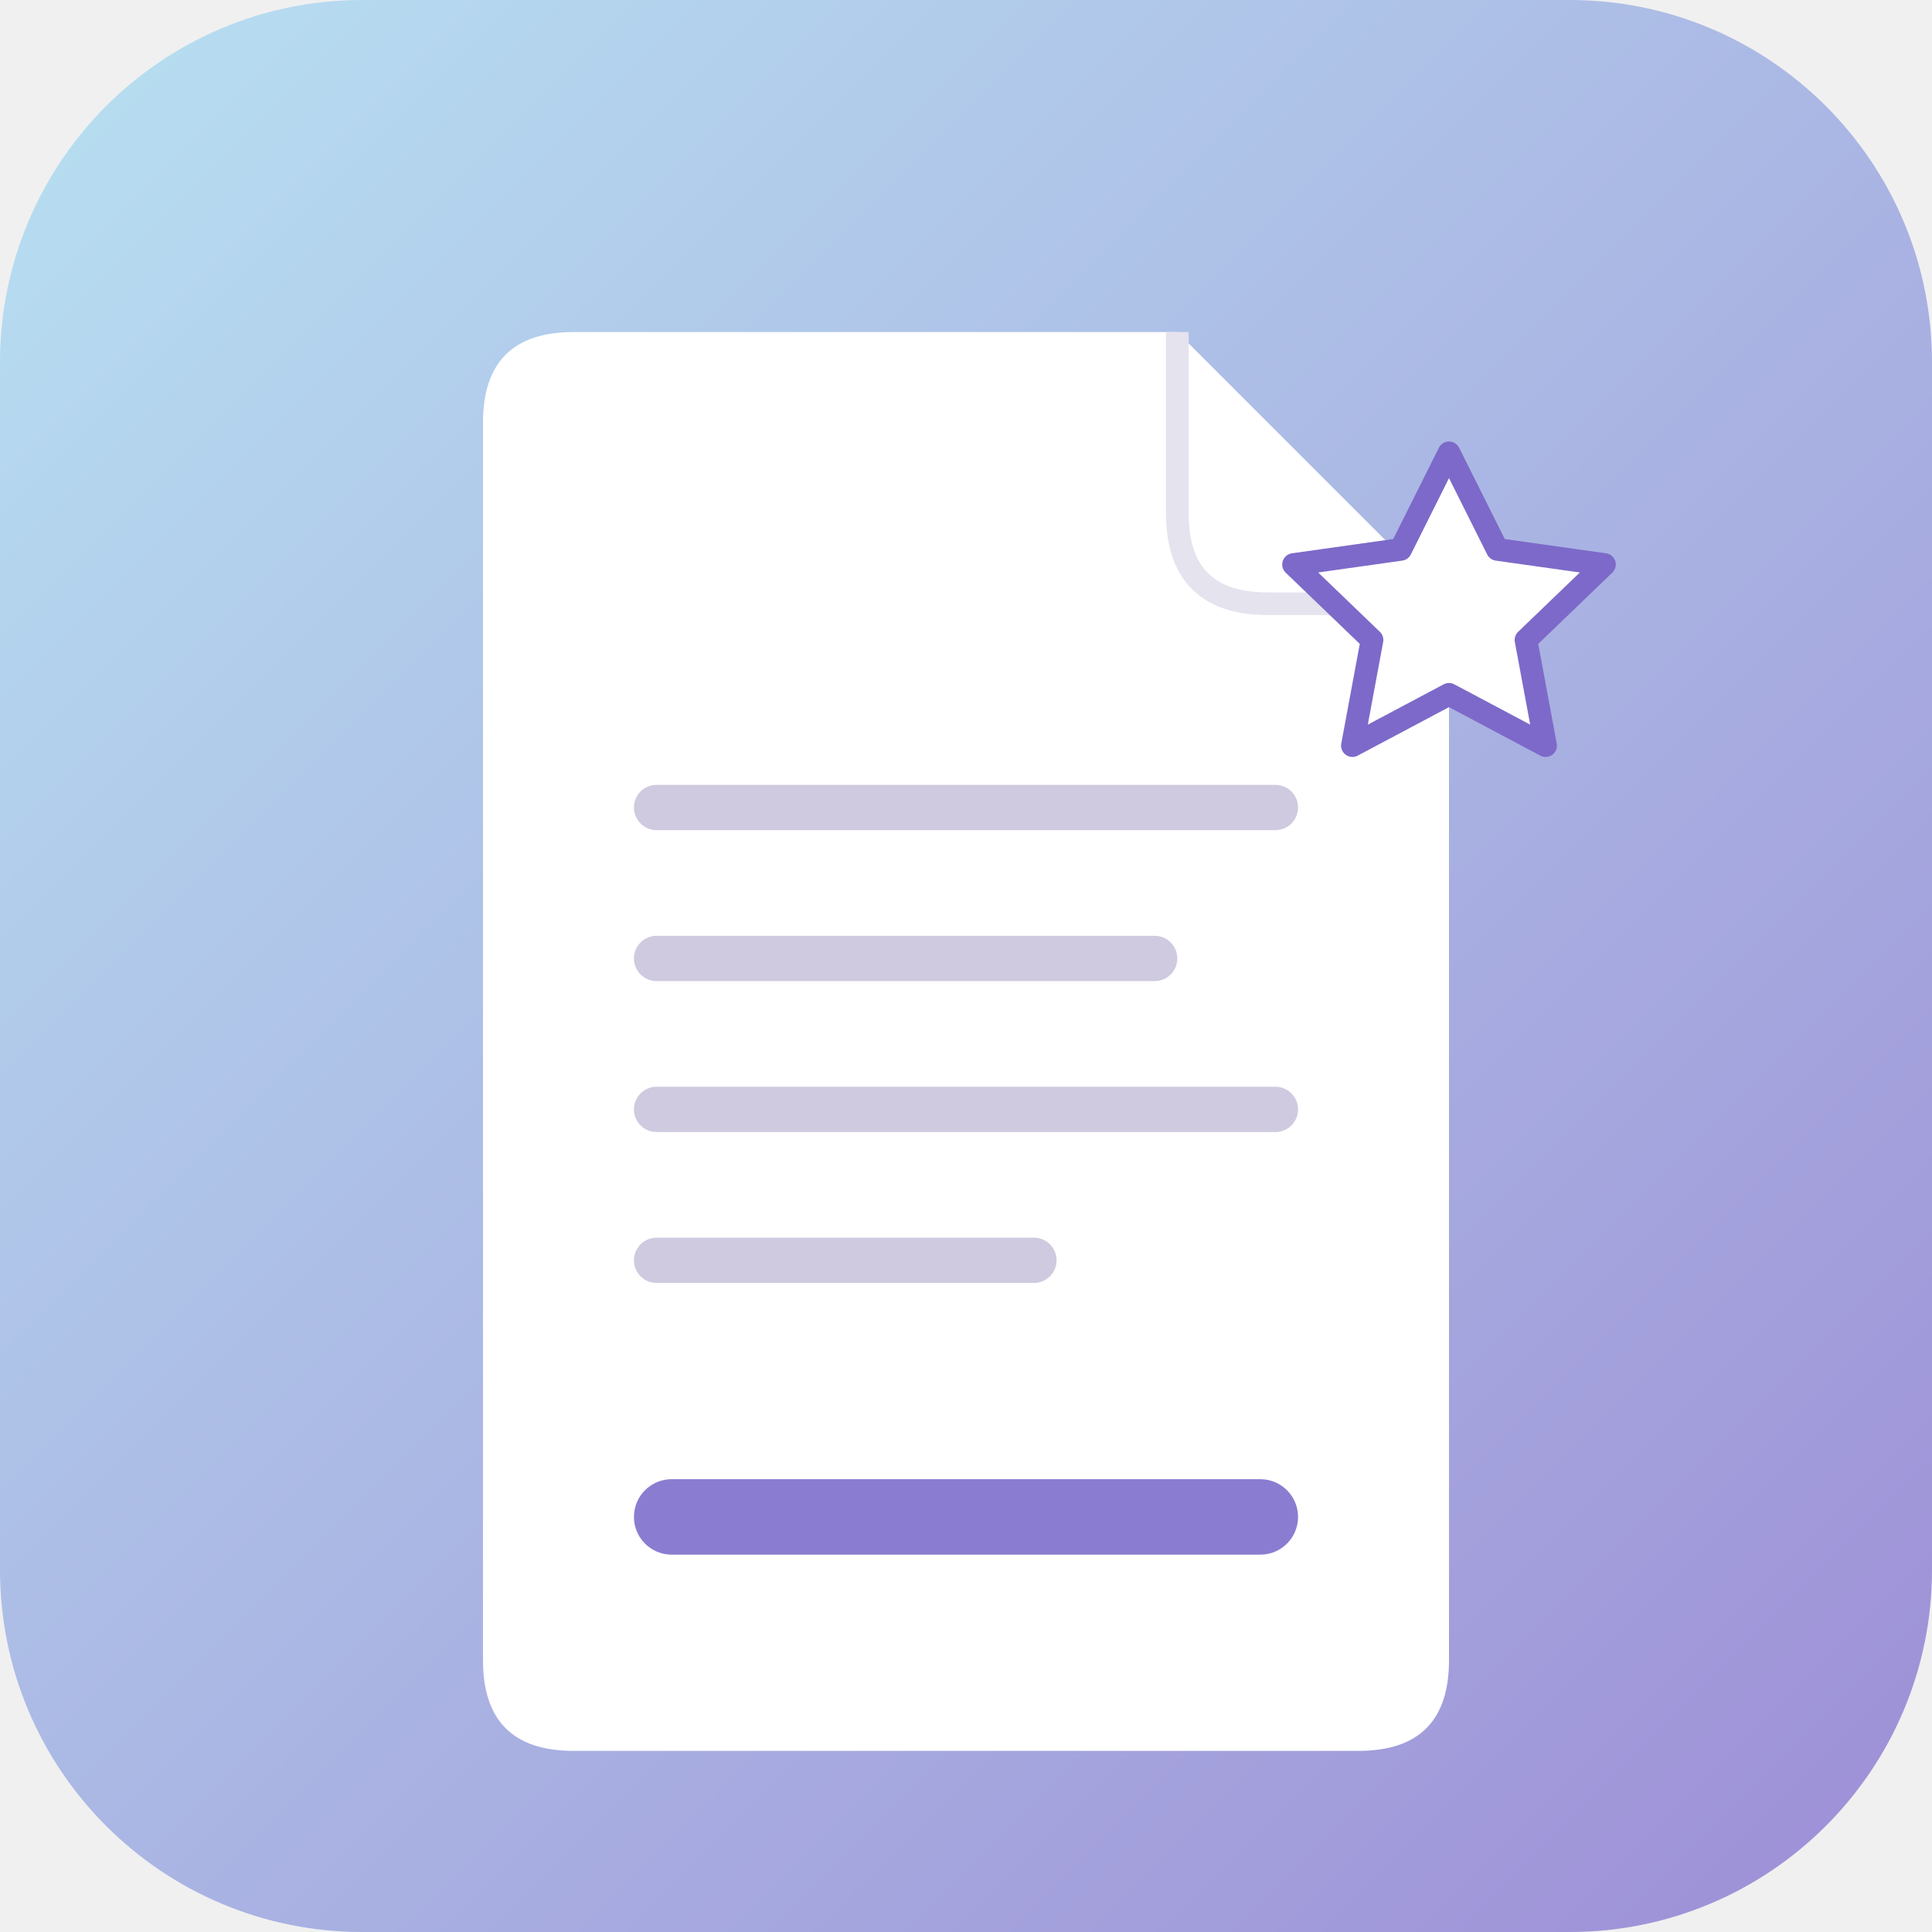
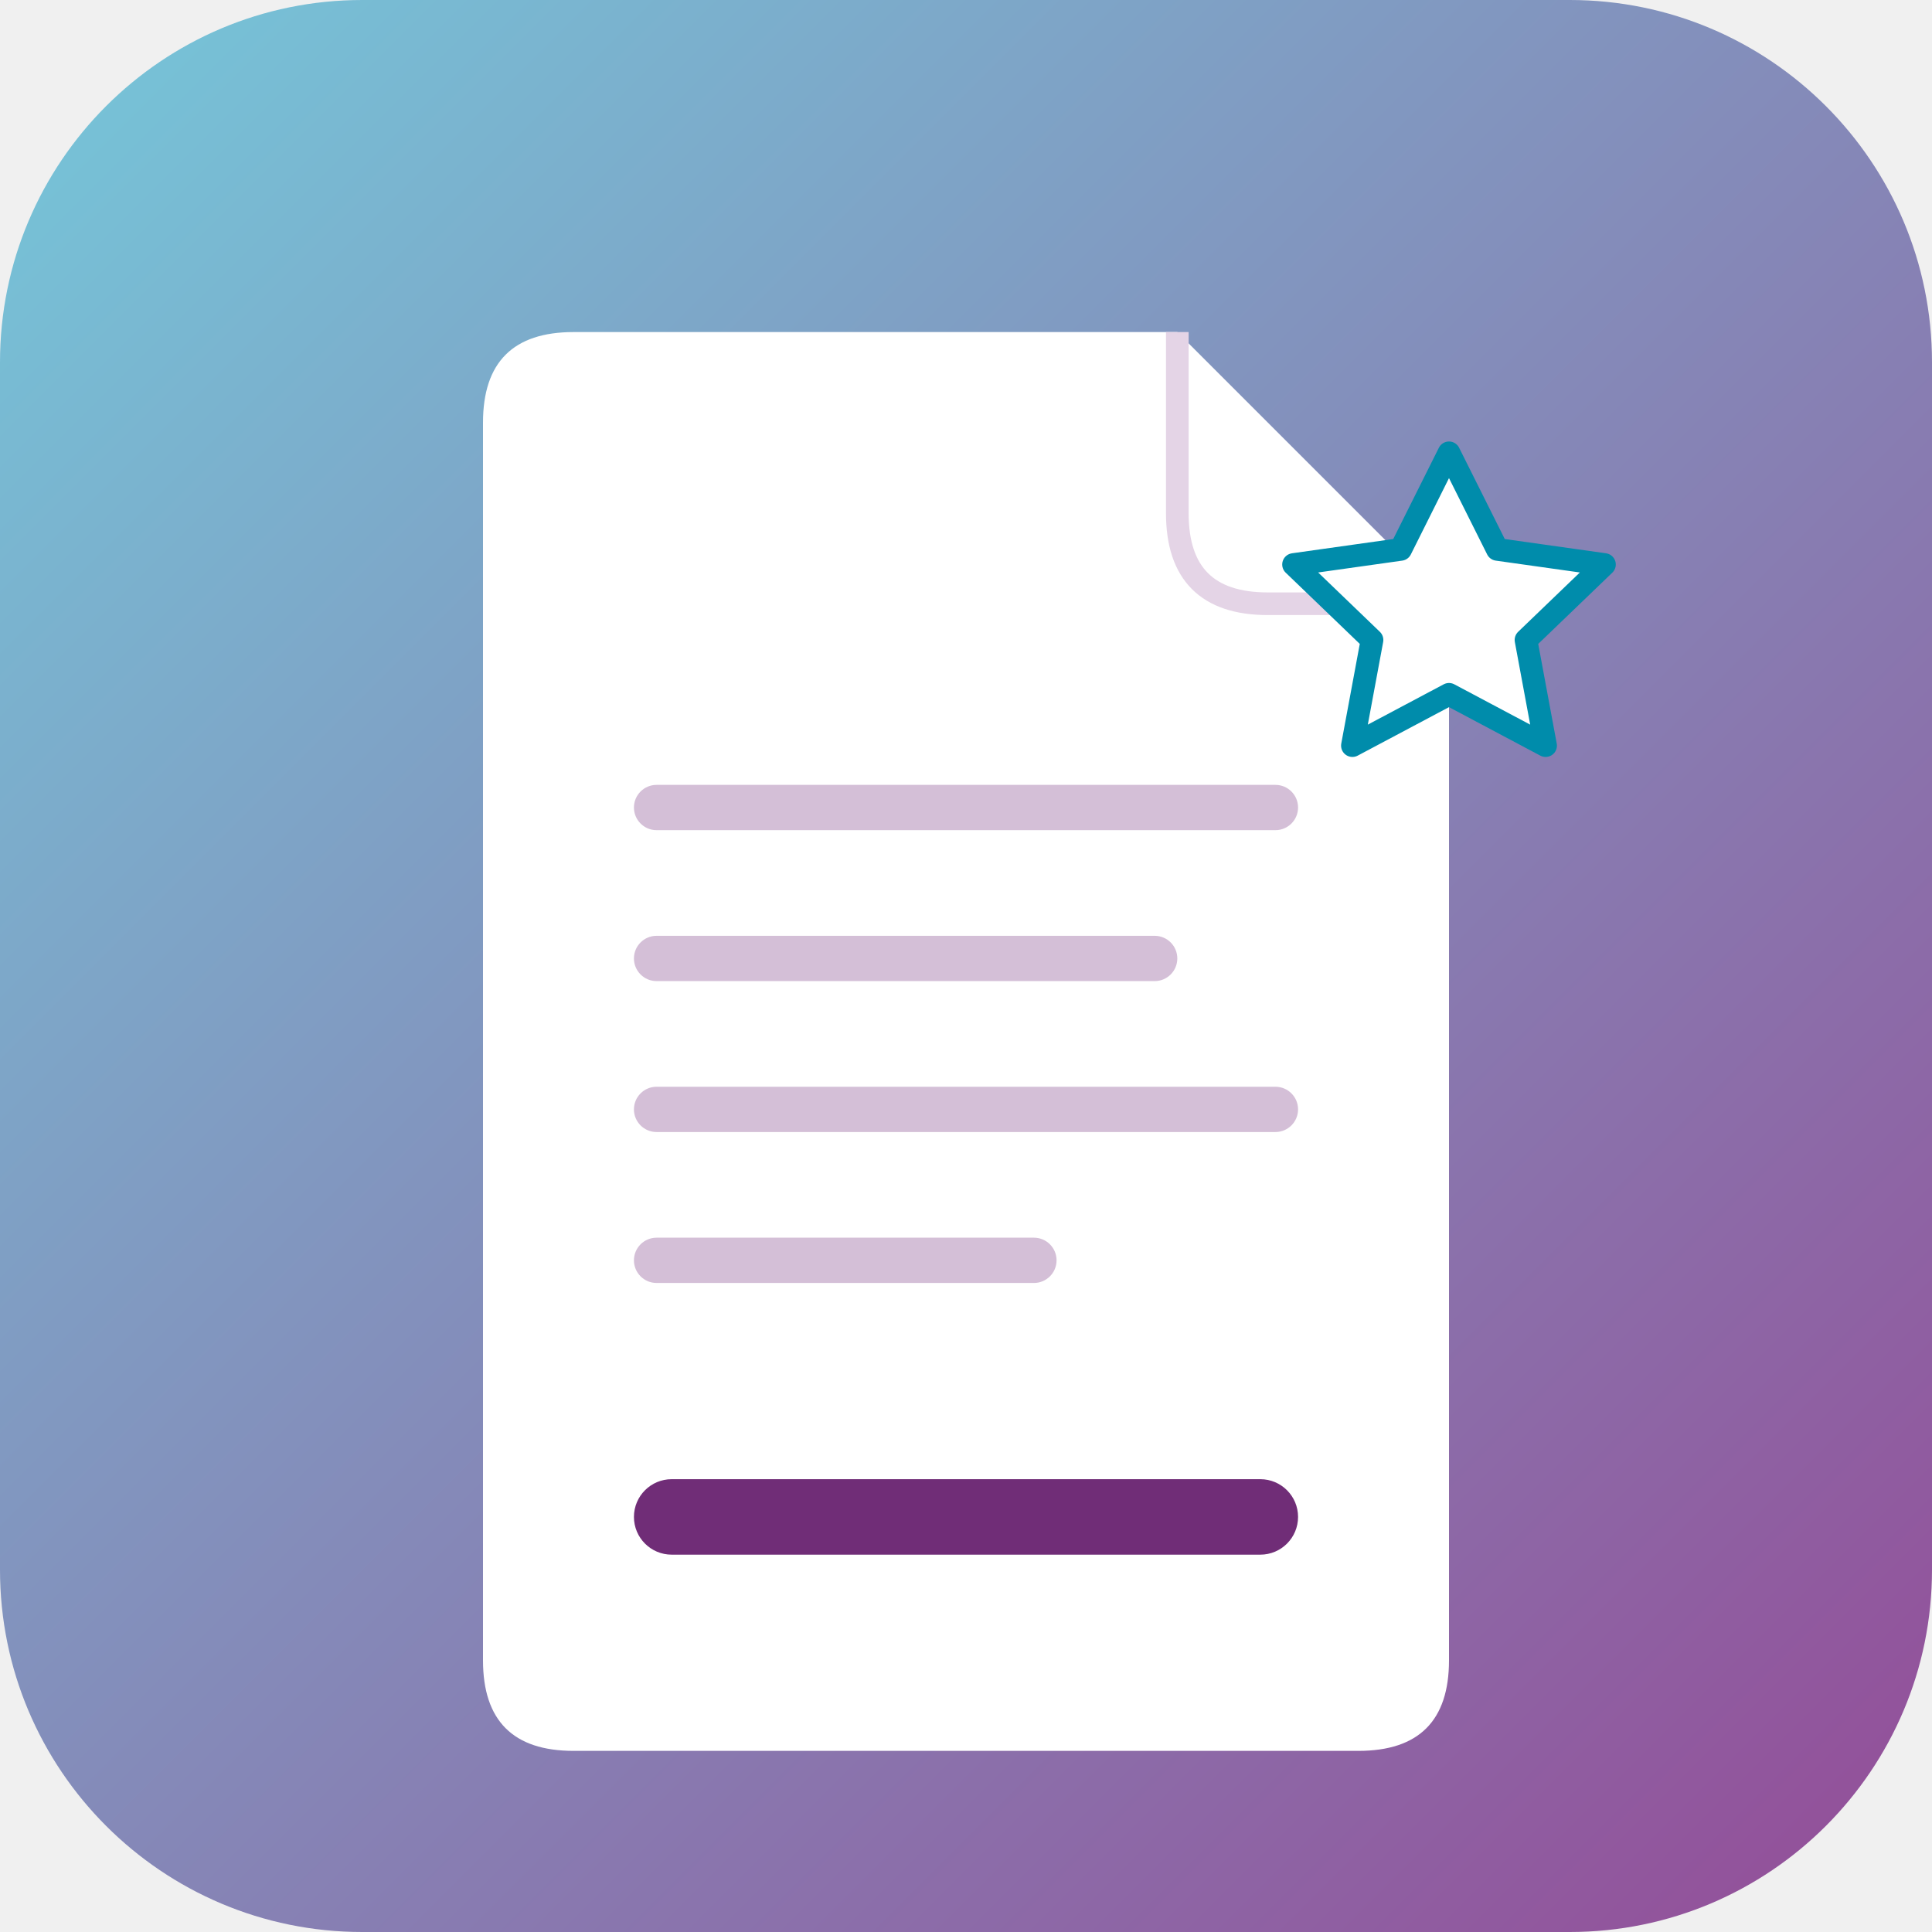
<svg xmlns="http://www.w3.org/2000/svg" viewBox="0 0 512 512">
  <defs>
    <linearGradient id="gA" x1="0" x2="1" y1="0" y2="1">
-       <stop offset="0%" stop-color="#b8e1f2" />
-       <stop offset="100%" stop-color="#9d8dd6" />
+       <stop offset="0%" stop-color="#75C8DA" />
+       <stop offset="100%" stop-color="#944B97" />
    </linearGradient>
  </defs>
  <rect width="512" height="512" rx="96" fill="url(#gA)" />
  <g transform="translate(128,88)">
    <path d="M0 24 q0 -24 24 -24 h160 l72 72 v280 q0 24 -24 24 h-208 q-24 0 -24 -24 z" fill="#ffffff" />
-     <path d="M184 0 v48 q0 24 24 24 h48" fill="none" stroke="#e5e3ee" stroke-width="6" />
-     <rect x="40" y="120" width="176" height="12" rx="6" fill="#cfcadf" />
-     <rect x="40" y="160" width="144" height="12" rx="6" fill="#cfcadf" />
-     <rect x="40" y="200" width="176" height="12" rx="6" fill="#cfcadf" />
-     <rect x="40" y="240" width="112" height="12" rx="6" fill="#cfcadf" />
-     <rect x="40" y="304" width="176" height="20" rx="10" fill="#8a7dd1" />
+     <path d="M184 0 v48 q0 24 24 24 h48" fill="none" stroke="#E4D4E6" stroke-width="6" />
+     <rect x="40" y="120" width="176" height="12" rx="6" fill="#D4BFD7" />
+     <rect x="40" y="160" width="144" height="12" rx="6" fill="#D4BFD7" />
+     <rect x="40" y="200" width="176" height="12" rx="6" fill="#D4BFD7" />
+     <rect x="40" y="240" width="112" height="12" rx="6" fill="#D4BFD7" />
+     <rect x="40" y="304" width="176" height="20" rx="10" fill="#702D77" />
  </g>
-   <path d="M384 120 l12.8 25.6 28.4 4 -20.8 20 5.2 28 -25.6 -13.6 -25.6 13.6 5.2 -28 -20.8 -20 28.4 -4 z" fill="#ffffff" stroke="#7d69c9" stroke-width="6" stroke-linejoin="round" />
+   <path d="M384 120 l12.8 25.6 28.4 4 -20.8 20 5.2 28 -25.6 -13.6 -25.6 13.6 5.2 -28 -20.8 -20 28.4 -4 z" fill="#ffffff" stroke="#008CAB" stroke-width="6" stroke-linejoin="round" />
</svg>
